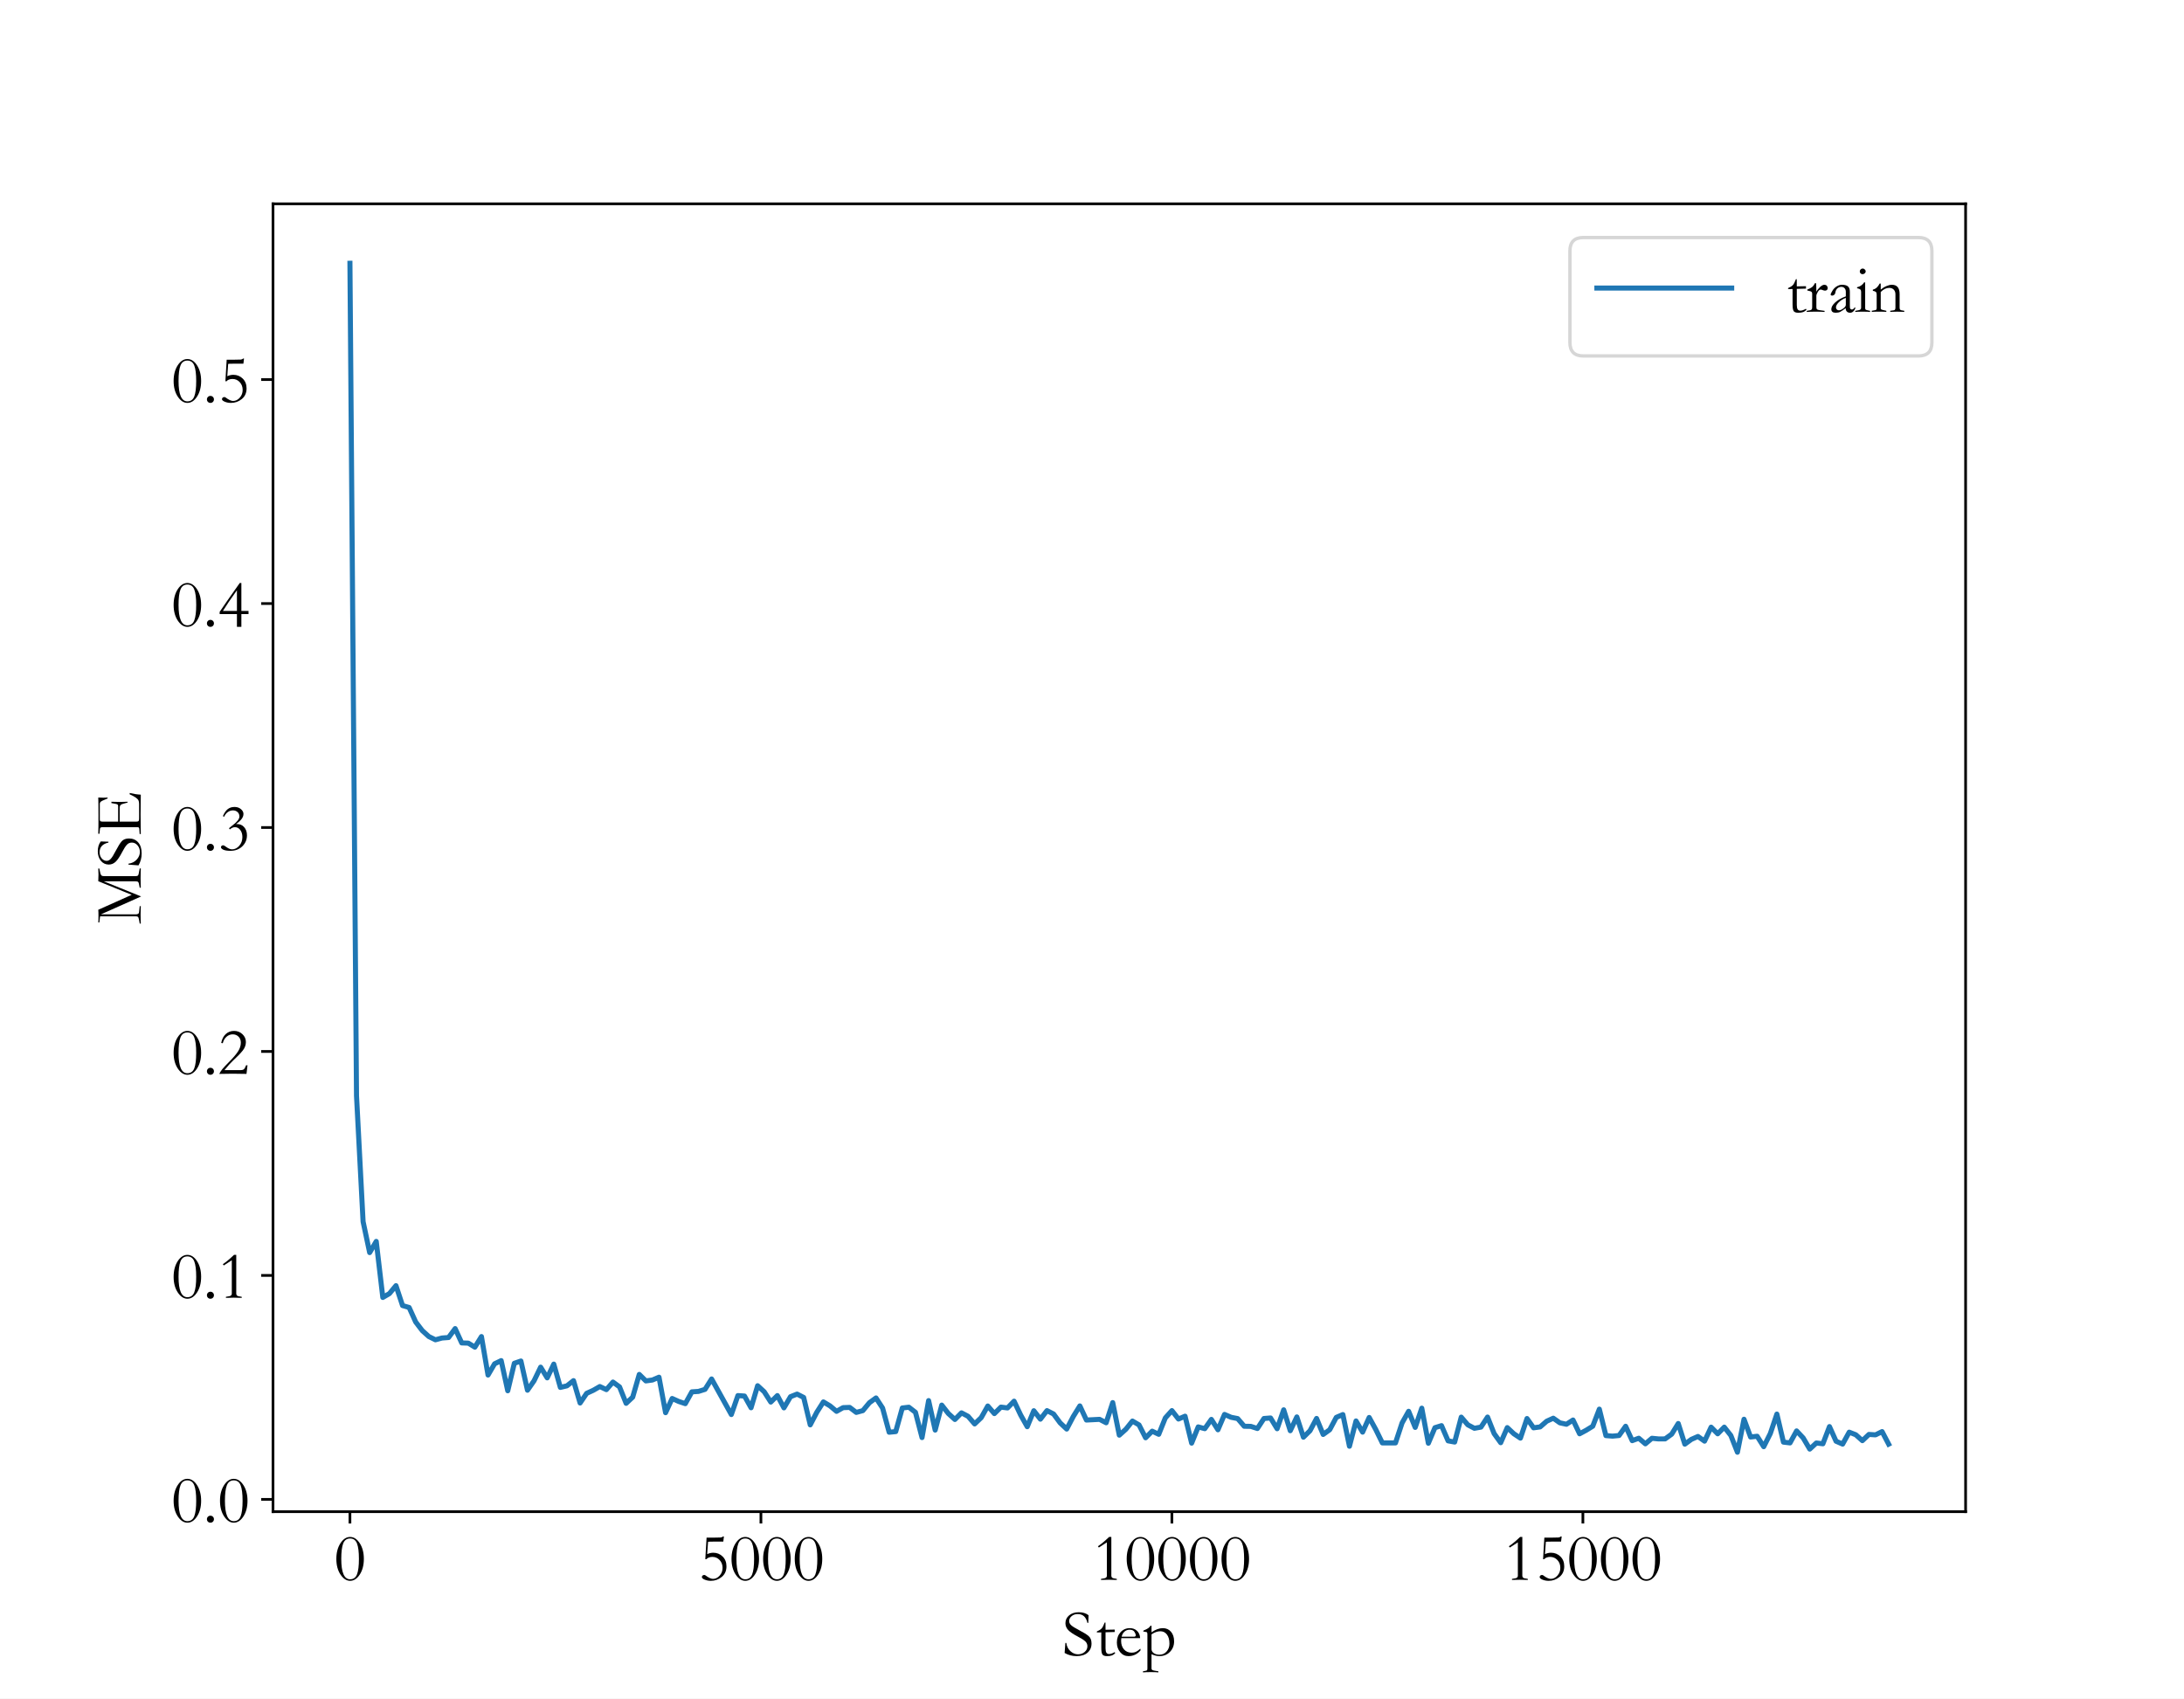
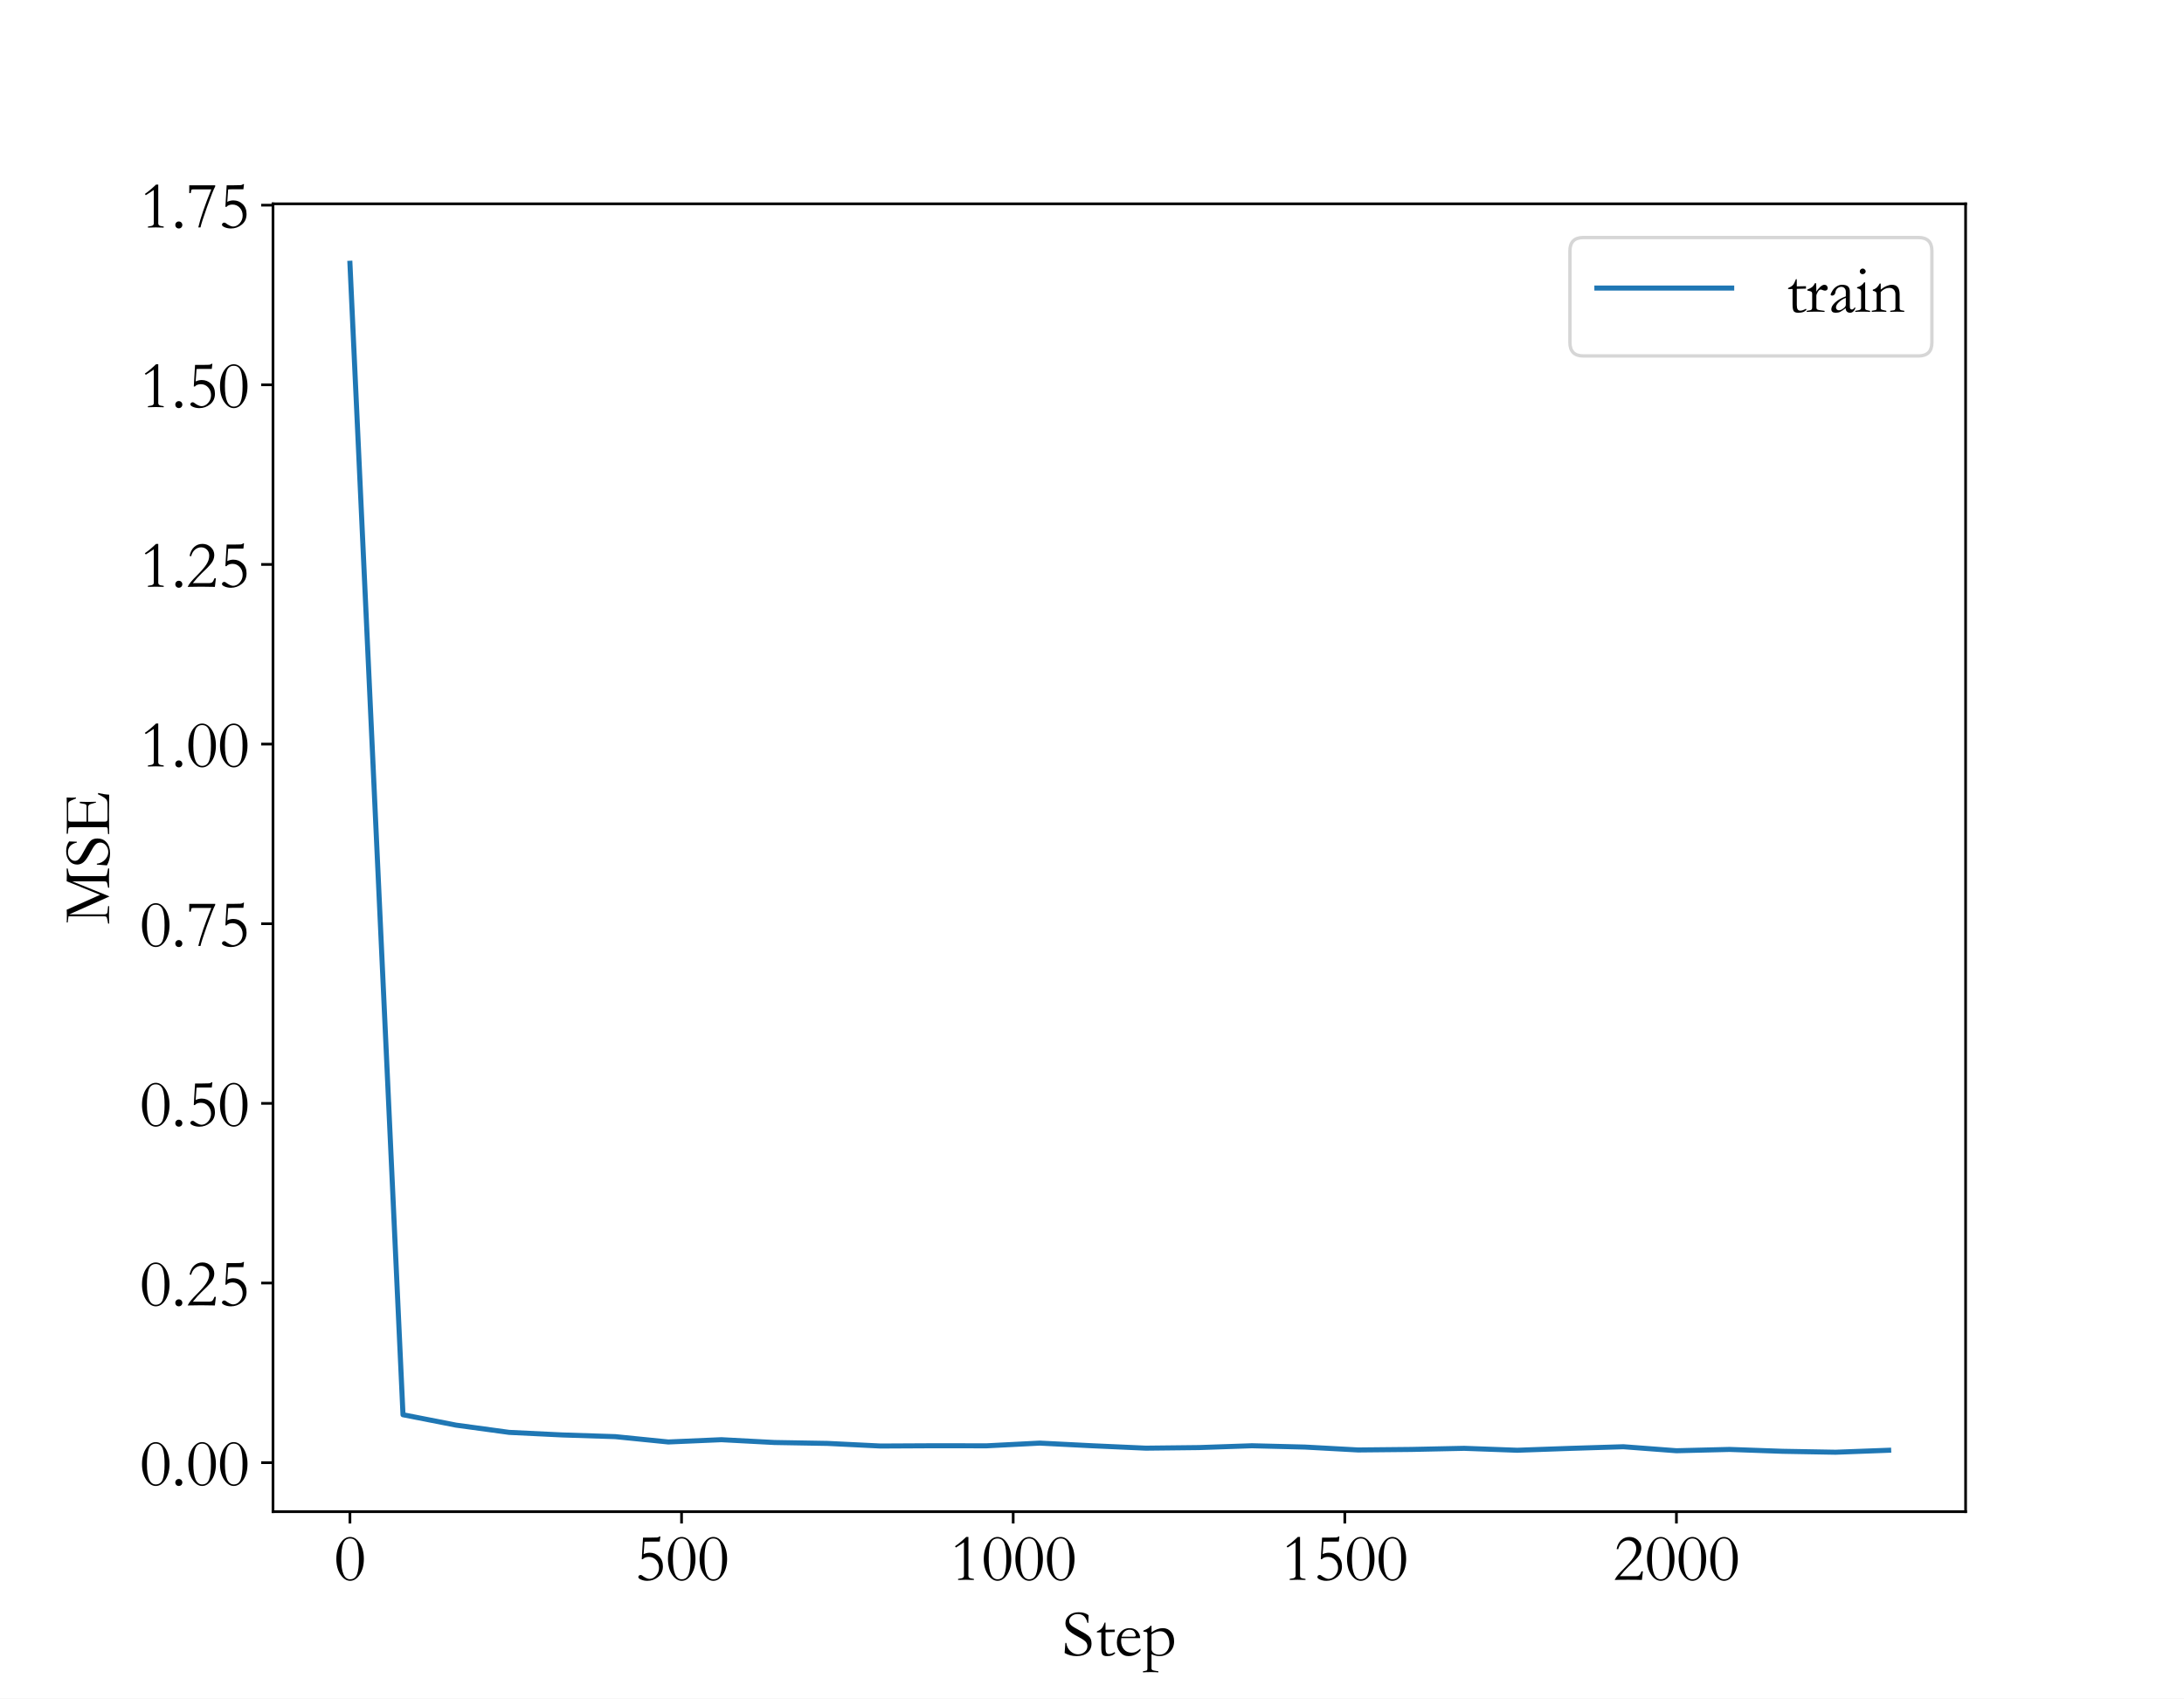
<svg xmlns="http://www.w3.org/2000/svg" xmlns:xlink="http://www.w3.org/1999/xlink" height="504pt" version="1.1" viewBox="0 0 648 504" width="648pt">
  <defs>
    <style type="text/css">
*{stroke-linecap:butt;stroke-linejoin:round;}
  </style>
  </defs>
  <g id="figure_1">
    <g id="patch_1">
      <path d="M 0 504  L 648 504  L 648 0  L 0 0  z " style="fill:#ffffff;" />
    </g>
    <g id="axes_1">
      <g id="patch_2">
        <path d="M 81 448.56  L 583.2 448.56  L 583.2 60.48  L 81 60.48  z " style="fill:#ffffff;" />
      </g>
      <g id="matplotlib.axis_1">
        <g id="xtick_1">
          <g id="line2d_1">
            <defs>
-               <path d="M 0 0  L 0 3.5  " id="m3e76ffdfaf" style="stroke:#000000;stroke-width:0.8;" />
-             </defs>
-             <g>
-               <use style="stroke:#000000;stroke-width:0.8;" x="103.827" xlink:href="#m3e76ffdfaf" y="448.56" />
+               <path d="M 0 0  L 0 3.5  " id="m5407a47c69" style="stroke:#000000;stroke-width:0.8;" />
+             </defs>
+             <g>
+               <use style="stroke:#000000;stroke-width:0.8;" x="103.827" xlink:href="#m5407a47c69" y="448.56" />
            </g>
          </g>
          <g id="text_1">
            <defs>
              <path d="M 23.703 63.5  Q 32 63.5 38.047 54.141  Q 44.094 44.797 44.094 30.906  Q 44.094 17.094 38.047 7.75  Q 32 -1.594 23.703 -1.594  Q 15.703 -1.594 9.5 7.656  Q 3.297 16.906 3.297 30.906  Q 3.297 44.797 9.344 54.141  Q 15.406 63.5 23.703 63.5  z M 23.703 0.703  Q 31.094 0.703 33.938 8.047  Q 36.797 15.406 36.797 30.906  Q 36.797 46.406 33.938 53.797  Q 31.094 61.203 23.703 61.203  Q 16.297 61.203 13.438 53.797  Q 10.594 46.406 10.594 30.906  Q 10.594 0.703 23.703 0.703  z " id="STKaiti-48" />
            </defs>
            <g transform="translate(99.13665 468.76)scale(0.2 -0.2)">
              <use xlink:href="#STKaiti-48" />
            </g>
          </g>
        </g>
        <g id="xtick_2">
          <g id="line2d_2">
            <g>
-               <use style="stroke:#000000;stroke-width:0.8;" x="225.768" xlink:href="#m3e76ffdfaf" y="448.56" />
+               <use style="stroke:#000000;stroke-width:0.8;" x="202.221" xlink:href="#m5407a47c69" y="448.56" />
            </g>
          </g>
          <g id="text_2">
            <defs>
              <path d="M 38 56.594  L 24 56.594  Q 16.203 56.594 15.406 56.297  L 14.094 38  Q 18.5 40.094 23.094 40.094  Q 31.297 40.094 37 34.5  Q 42.703 28.906 42.703 19.906  Q 42.703 9.906 35.641 4.156  Q 28.594 -1.594 19.594 -1.594  Q 14.594 -1.594 10.391 0.156  Q 6.203 1.906 6.203 4  Q 6.203 5 7.094 6.047  Q 8 7.094 9.594 7.094  Q 10.703 7.094 11.406 6.594  Q 18.406 1.297 22.703 1.297  Q 28.297 1.297 32.594 6.141  Q 36.906 11 36.906 17.594  Q 36.906 24.594 32.547 29.25  Q 28.203 33.906 21.797 33.906  Q 19 33.906 16.547 33  Q 14.094 32.094 13 30.5  L 11.297 30.5  L 13.203 62.5  L 24.094 62.5  Q 31.594 62.5 34 62.703  Q 36.406 62.906 37.406 64.203  L 38.906 64.203  z " id="STKaiti-53" />
            </defs>
-             <g transform="translate(207.0053 468.76)scale(0.2 -0.2)">
+             <g transform="translate(188.1488 468.76)scale(0.2 -0.2)">
              <use xlink:href="#STKaiti-53" />
              <use x="46.9" xlink:href="#STKaiti-48" />
              <use x="93.8" xlink:href="#STKaiti-48" />
-               <use x="140.7" xlink:href="#STKaiti-48" />
            </g>
          </g>
        </g>
        <g id="xtick_3">
          <g id="line2d_3">
            <g>
-               <use style="stroke:#000000;stroke-width:0.8;" x="347.708" xlink:href="#m3e76ffdfaf" y="448.56" />
+               <use style="stroke:#000000;stroke-width:0.8;" x="300.614" xlink:href="#m5407a47c69" y="448.56" />
            </g>
          </g>
          <g id="text_3">
            <defs>
              <path d="M 35.5 -0.297  Q 30.297 0 23.797 0  Q 17.297 0 12.094 -0.297  L 12.094 1.297  L 17.297 2.203  Q 20.797 2.906 20.797 6.094  L 20.797 55.5  L 8.906 47.797  L 7.5 49.703  Q 14.406 54.203 24.094 63.5  L 27.406 63.5  L 27.406 6.094  Q 27.406 2.703 30.906 2.094  L 35.5 1.297  z " id="STKaiti-49" />
            </defs>
-             <g transform="translate(324.2553 468.76)scale(0.2 -0.2)">
+             <g transform="translate(281.8516 468.76)scale(0.2 -0.2)">
              <use xlink:href="#STKaiti-49" />
              <use x="46.9" xlink:href="#STKaiti-48" />
              <use x="93.8" xlink:href="#STKaiti-48" />
              <use x="140.7" xlink:href="#STKaiti-48" />
-               <use x="187.6" xlink:href="#STKaiti-48" />
            </g>
          </g>
        </g>
        <g id="xtick_4">
          <g id="line2d_4">
            <g>
-               <use style="stroke:#000000;stroke-width:0.8;" x="469.649" xlink:href="#m3e76ffdfaf" y="448.56" />
+               <use style="stroke:#000000;stroke-width:0.8;" x="399.008" xlink:href="#m5407a47c69" y="448.56" />
            </g>
          </g>
          <g id="text_4">
-             <g transform="translate(446.1958 468.76)scale(0.2 -0.2)">
+             <g transform="translate(380.245 468.76)scale(0.2 -0.2)">
              <use xlink:href="#STKaiti-49" />
              <use x="46.9" xlink:href="#STKaiti-53" />
              <use x="93.8" xlink:href="#STKaiti-48" />
              <use x="140.7" xlink:href="#STKaiti-48" />
-               <use x="187.6" xlink:href="#STKaiti-48" />
-             </g>
-           </g>
-         </g>
-         <g id="text_5">
+             </g>
+           </g>
+         </g>
+         <g id="xtick_5">
+           <g id="line2d_5">
+             <g>
+               <use style="stroke:#000000;stroke-width:0.8;" x="497.401" xlink:href="#m5407a47c69" y="448.56" />
+             </g>
+           </g>
+           <g id="text_5">
+             <defs>
+               <path d="M 42.594 -0.297  Q 35.406 0 22.203 0  Q 9.297 0 2.203 -0.297  Q 4.094 3.594 7 7.094  Q 9.906 10.594 16.297 17  Q 25.594 26.297 29.891 32.844  Q 34.203 39.406 34.203 46.094  Q 34.203 51.594 30.75 55  Q 27.297 58.406 22.203 58.406  Q 17.203 58.406 13.094 54.953  Q 9 51.5 7.406 45.203  L 5.094 45.594  Q 6.703 54.094 11.797 58.797  Q 16.906 63.5 24.203 63.5  Q 31.5 63.5 36.594 58.641  Q 41.703 53.797 41.703 47  Q 41.703 40.203 36.953 34.25  Q 32.203 28.297 22.594 19.406  Q 17.5 14.703 9.906 5.297  L 33.406 5.297  Q 37.203 5.297 38.75 6.641  Q 40.297 8 42 12.5  L 44.094 12.5  z " id="STKaiti-50" />
+             </defs>
+             <g transform="translate(478.6384 468.76)scale(0.2 -0.2)">
+               <use xlink:href="#STKaiti-50" />
+               <use x="46.9" xlink:href="#STKaiti-48" />
+               <use x="93.8" xlink:href="#STKaiti-48" />
+               <use x="140.7" xlink:href="#STKaiti-48" />
+             </g>
+           </g>
+         </g>
+         <g id="text_6">
          <defs>
            <path d="M 37.594 47.703  Q 34.703 60.797 23.203 60.797  Q 17.797 60.797 14.141 57.688  Q 10.5 54.594 10.5 50.406  Q 10.5 47.094 13.453 44.297  Q 16.406 41.5 25.703 36.703  Q 35.203 31.797 39.453 28.094  Q 43.703 24.406 43.703 17.094  Q 43.703 8.703 37.844 3.547  Q 32 -1.594 21.5 -1.594  Q 11.797 -1.594 3.797 3.094  L 4.906 18  L 6.297 18  Q 7.203 10.594 12.297 5.844  Q 17.406 1.094 23.594 1.094  Q 29.5 1.094 33.547 4.594  Q 37.594 8.094 37.594 13  Q 37.594 17.406 34.344 20.406  Q 31.094 23.406 23.594 27.297  Q 13.203 32.703 9.094 37.094  Q 5 41.5 5 47.203  Q 5 54.297 10.5 58.891  Q 16 63.5 24.797 63.5  Q 33.594 63.5 39.297 59.094  L 38.906 47.703  z " id="STKaiti-83" />
            <path d="M 15.297 48.203  L 16.5 48.203  L 16.594 37.5  L 30.203 37.797  L 30.203 34.203  L 16.594 33.797  L 16.594 10  Q 16.594 5.5 17.844 3.5  Q 19.094 1.5 21.906 1.5  Q 25.297 1.5 30.094 4.297  L 31 2.906  Q 28.906 0.5 26.156 -0.547  Q 23.406 -1.594 18.703 -1.594  Q 13.5 -1.594 11.891 0.953  Q 10.297 3.5 10.297 11  L 10.297 33.594  L 4.906 33.5  Q 3.5 33.5 3.5 34.297  Q 3.5 35 4.797 35.594  Q 9.094 37.406 11.047 39.75  Q 13 42.094 15.297 48.203  z " id="STKaiti-116" />
            <path d="M 38.703 25.094  L 10.797 25.094  Q 10.5 23.094 10.5 21.094  Q 10.5 13.297 14.75 8.391  Q 19 3.5 26.297 3.5  Q 29.797 3.5 32.688 4.891  Q 35.594 6.297 39 9.5  L 39.406 7.094  Q 32.406 -1.594 21.297 -1.594  Q 14 -1.594 9.094 4.297  Q 4.203 10.203 4.203 18.594  Q 4.203 27.797 9.641 33.844  Q 15.094 39.906 23.5 39.906  Q 29.906 39.906 34.156 35.844  Q 38.406 31.797 38.703 25.094  z M 11.297 27.203  L 29.5 27.203  Q 32.203 27.203 32.203 29.297  Q 32.203 31.406 30.203 34.5  Q 28.203 37.594 23.094 37.594  Q 18.703 37.594 15.5 34.75  Q 12.297 31.906 11.297 27.203  z " id="STKaiti-101" />
            <path d="M 13.906 33.703  Q 22.594 39.906 30.703 39.906  Q 38.203 39.906 42.797 34.547  Q 47.406 29.203 47.406 20.203  Q 47.406 11.094 41.297 4.75  Q 35.203 -1.594 25.703 -1.594  Q 20 -1.594 13.906 1.297  L 13.906 -19.906  Q 13.906 -21.203 14.75 -21.953  Q 15.594 -22.703 18.094 -23.094  L 24.094 -24.094  L 24.094 -25.703  Q 20.203 -25.297 12.594 -25.297  Q 6.297 -25.297 1.203 -25.703  L 1.203 -24.094  L 5.406 -23.297  Q 6.906 -23 7.344 -22.344  Q 7.797 -21.703 7.797 -19.797  L 7.797 30.297  Q 7.797 33.906 6.5 34.094  L 1.594 34.906  L 1.906 36.297  Q 6.906 38.406 8.953 39.797  Q 11 41.203 12.406 43.5  L 13.906 43.5  z M 13.906 30.703  L 13.906 8.797  Q 13.906 5.203 17.203 2.844  Q 20.5 0.5 25.703 0.5  Q 32.094 0.5 36.297 5.25  Q 40.5 10 40.5 16.797  Q 40.5 25.5 36.797 30.391  Q 33.094 35.297 26.906 35.297  Q 20.797 35.297 13.906 30.703  z " id="STKaiti-112" />
          </defs>
          <g transform="translate(315.1187 491.1006)scale(0.2 -0.2)">
            <use xlink:href="#STKaiti-83" />
            <use x="47.9" xlink:href="#STKaiti-116" />
            <use x="77.1" xlink:href="#STKaiti-101" />
            <use x="118.8" xlink:href="#STKaiti-112" />
          </g>
        </g>
      </g>
      <g id="matplotlib.axis_2">
        <g id="ytick_1">
-           <g id="line2d_5">
-             <defs>
-               <path d="M 0 0  L -3.5 0  " id="m6878c1df57" style="stroke:#000000;stroke-width:0.8;" />
-             </defs>
-             <g>
-               <use style="stroke:#000000;stroke-width:0.8;" x="81" xlink:href="#m6878c1df57" y="444.911" />
-             </g>
-           </g>
-           <g id="text_6">
+           <g id="line2d_6">
+             <defs>
+               <path d="M 0 0  L -3.5 0  " id="m9a8d788698" style="stroke:#000000;stroke-width:0.8;" />
+             </defs>
+             <g>
+               <use style="stroke:#000000;stroke-width:0.8;" x="81" xlink:href="#m9a8d788698" y="434.013" />
+             </g>
+           </g>
+           <g id="text_7">
            <defs>
              <path d="M 11 -1.594  Q 8.797 -1.594 7.297 -0.094  Q 5.797 1.406 5.797 3.594  Q 5.797 5.797 7.297 7.297  Q 8.797 8.797 11 8.797  Q 13.203 8.797 14.703 7.297  Q 16.203 5.797 16.203 3.594  Q 16.203 1.406 14.703 -0.094  Q 13.203 -1.594 11 -1.594  z " id="STKaiti-46" />
            </defs>
-             <g transform="translate(50.85625 451.5107)scale(0.2 -0.2)">
+             <g transform="translate(41.475 440.6126)scale(0.2 -0.2)">
              <use xlink:href="#STKaiti-48" />
              <use x="46.9" xlink:href="#STKaiti-46" />
              <use x="68.8" xlink:href="#STKaiti-48" />
+               <use x="115.7" xlink:href="#STKaiti-48" />
            </g>
          </g>
        </g>
        <g id="ytick_2">
-           <g id="line2d_6">
-             <g>
-               <use style="stroke:#000000;stroke-width:0.8;" x="81" xlink:href="#m6878c1df57" y="378.456" />
-             </g>
-           </g>
-           <g id="text_7">
-             <g transform="translate(50.85625 385.0557)scale(0.2 -0.2)">
-               <use xlink:href="#STKaiti-48" />
-               <use x="46.9" xlink:href="#STKaiti-46" />
-               <use x="68.8" xlink:href="#STKaiti-49" />
+           <g id="line2d_7">
+             <g>
+               <use style="stroke:#000000;stroke-width:0.8;" x="81" xlink:href="#m9a8d788698" y="380.708" />
+             </g>
+           </g>
+           <g id="text_8">
+             <g transform="translate(41.475 387.3077)scale(0.2 -0.2)">
+               <use xlink:href="#STKaiti-48" />
+               <use x="46.9" xlink:href="#STKaiti-46" />
+               <use x="68.8" xlink:href="#STKaiti-50" />
+               <use x="115.7" xlink:href="#STKaiti-53" />
            </g>
          </g>
        </g>
        <g id="ytick_3">
-           <g id="line2d_7">
-             <g>
-               <use style="stroke:#000000;stroke-width:0.8;" x="81" xlink:href="#m6878c1df57" y="312.001" />
-             </g>
-           </g>
-           <g id="text_8">
-             <defs>
-               <path d="M 42.594 -0.297  Q 35.406 0 22.203 0  Q 9.297 0 2.203 -0.297  Q 4.094 3.594 7 7.094  Q 9.906 10.594 16.297 17  Q 25.594 26.297 29.891 32.844  Q 34.203 39.406 34.203 46.094  Q 34.203 51.594 30.75 55  Q 27.297 58.406 22.203 58.406  Q 17.203 58.406 13.094 54.953  Q 9 51.5 7.406 45.203  L 5.094 45.594  Q 6.703 54.094 11.797 58.797  Q 16.906 63.5 24.203 63.5  Q 31.5 63.5 36.594 58.641  Q 41.703 53.797 41.703 47  Q 41.703 40.203 36.953 34.25  Q 32.203 28.297 22.594 19.406  Q 17.5 14.703 9.906 5.297  L 33.406 5.297  Q 37.203 5.297 38.75 6.641  Q 40.297 8 42 12.5  L 44.094 12.5  z " id="STKaiti-50" />
-             </defs>
-             <g transform="translate(50.85625 318.6008)scale(0.2 -0.2)">
-               <use xlink:href="#STKaiti-48" />
+           <g id="line2d_8">
+             <g>
+               <use style="stroke:#000000;stroke-width:0.8;" x="81" xlink:href="#m9a8d788698" y="327.403" />
+             </g>
+           </g>
+           <g id="text_9">
+             <g transform="translate(41.475 334.0028)scale(0.2 -0.2)">
+               <use xlink:href="#STKaiti-48" />
+               <use x="46.9" xlink:href="#STKaiti-46" />
+               <use x="68.8" xlink:href="#STKaiti-53" />
+               <use x="115.7" xlink:href="#STKaiti-48" />
+             </g>
+           </g>
+         </g>
+         <g id="ytick_4">
+           <g id="line2d_9">
+             <g>
+               <use style="stroke:#000000;stroke-width:0.8;" x="81" xlink:href="#m9a8d788698" y="274.098" />
+             </g>
+           </g>
+           <g id="text_10">
+             <defs>
+               <path d="M 4.594 62.5  L 43.094 62.5  L 43.094 60.797  Q 39.703 54.797 30.953 30.141  Q 22.203 5.5 21.297 0  L 18 0  Q 22.797 20.703 37.297 56.406  L 10.297 56.406  Q 7.797 56.406 7.594 55.094  L 6.797 50.906  L 4.594 50.906  z " id="STKaiti-55" />
+             </defs>
+             <g transform="translate(41.475 280.6979)scale(0.2 -0.2)">
+               <use xlink:href="#STKaiti-48" />
+               <use x="46.9" xlink:href="#STKaiti-46" />
+               <use x="68.8" xlink:href="#STKaiti-55" />
+               <use x="115.7" xlink:href="#STKaiti-53" />
+             </g>
+           </g>
+         </g>
+         <g id="ytick_5">
+           <g id="line2d_10">
+             <g>
+               <use style="stroke:#000000;stroke-width:0.8;" x="81" xlink:href="#m9a8d788698" y="220.793" />
+             </g>
+           </g>
+           <g id="text_11">
+             <g transform="translate(41.475 227.393)scale(0.2 -0.2)">
+               <use xlink:href="#STKaiti-49" />
+               <use x="46.9" xlink:href="#STKaiti-46" />
+               <use x="68.8" xlink:href="#STKaiti-48" />
+               <use x="115.7" xlink:href="#STKaiti-48" />
+             </g>
+           </g>
+         </g>
+         <g id="ytick_6">
+           <g id="line2d_11">
+             <g>
+               <use style="stroke:#000000;stroke-width:0.8;" x="81" xlink:href="#m9a8d788698" y="167.488" />
+             </g>
+           </g>
+           <g id="text_12">
+             <g transform="translate(41.475 174.088)scale(0.2 -0.2)">
+               <use xlink:href="#STKaiti-49" />
              <use x="46.9" xlink:href="#STKaiti-46" />
              <use x="68.8" xlink:href="#STKaiti-50" />
-             </g>
-           </g>
-         </g>
-         <g id="ytick_4">
-           <g id="line2d_8">
-             <g>
-               <use style="stroke:#000000;stroke-width:0.8;" x="81" xlink:href="#m6878c1df57" y="245.546" />
-             </g>
-           </g>
-           <g id="text_9">
-             <defs>
-               <path d="M 9.406 48.906  L 7.594 49.906  Q 10.5 56.797 14.594 60.141  Q 18.703 63.5 24.906 63.5  Q 30.5 63.5 34.297 60.297  Q 38.094 57.094 38.094 53.203  Q 38.094 49.297 35.438 45.797  Q 32.797 42.297 27.203 38.094  Q 34.5 38.594 38.891 33.797  Q 43.297 29 43.297 21.5  Q 43.297 11.797 36.391 5.094  Q 29.5 -1.594 18.797 -1.594  Q 11.906 -1.594 8.297 0.047  Q 4.703 1.703 4.703 3.906  Q 4.703 4.906 5.641 5.75  Q 6.594 6.594 7.703 6.594  Q 9.406 6.594 11.594 4.797  Q 17.203 0.594 21.094 0.594  Q 27.203 0.594 31.844 5.891  Q 36.5 11.203 36.5 18.797  Q 36.5 25.203 33.344 29.344  Q 30.203 33.5 25.406 33.5  Q 21.703 33.5 17.797 30.094  L 16.703 32  Q 18.703 33.797 21.094 35.594  Q 32.094 43.703 32.094 49.297  Q 32.094 53.406 29.344 55.906  Q 26.594 58.406 22.5 58.406  Q 18.5 58.406 14.953 55.953  Q 11.406 53.5 9.406 48.906  z " id="STKaiti-51" />
-             </defs>
-             <g transform="translate(50.85625 252.1458)scale(0.2 -0.2)">
-               <use xlink:href="#STKaiti-48" />
-               <use x="46.9" xlink:href="#STKaiti-46" />
-               <use x="68.8" xlink:href="#STKaiti-51" />
-             </g>
-           </g>
-         </g>
-         <g id="ytick_5">
-           <g id="line2d_9">
-             <g>
-               <use style="stroke:#000000;stroke-width:0.8;" x="81" xlink:href="#m6878c1df57" y="179.091" />
-             </g>
-           </g>
-           <g id="text_10">
-             <defs>
-               <path d="M 32.594 63.5  L 35 63.5  L 35 22  L 45.594 22  L 45.594 17.406  L 35 17.406  L 35 -1.594  L 28.406 -1.594  L 28.406 17.406  L 2.797 17.406  L 2.797 20.703  L 14.703 38.094  z M 28.406 22  L 28.406 52.703  Q 14.797 33.797 7.594 22  z " id="STKaiti-52" />
-             </defs>
-             <g transform="translate(50.85625 185.6909)scale(0.2 -0.2)">
-               <use xlink:href="#STKaiti-48" />
-               <use x="46.9" xlink:href="#STKaiti-46" />
-               <use x="68.8" xlink:href="#STKaiti-52" />
-             </g>
-           </g>
-         </g>
-         <g id="ytick_6">
-           <g id="line2d_10">
-             <g>
-               <use style="stroke:#000000;stroke-width:0.8;" x="81" xlink:href="#m6878c1df57" y="112.636" />
-             </g>
-           </g>
-           <g id="text_11">
-             <g transform="translate(50.85625 119.236)scale(0.2 -0.2)">
-               <use xlink:href="#STKaiti-48" />
+               <use x="115.7" xlink:href="#STKaiti-53" />
+             </g>
+           </g>
+         </g>
+         <g id="ytick_7">
+           <g id="line2d_12">
+             <g>
+               <use style="stroke:#000000;stroke-width:0.8;" x="81" xlink:href="#m9a8d788698" y="114.183" />
+             </g>
+           </g>
+           <g id="text_13">
+             <g transform="translate(41.475 120.7831)scale(0.2 -0.2)">
+               <use xlink:href="#STKaiti-49" />
              <use x="46.9" xlink:href="#STKaiti-46" />
              <use x="68.8" xlink:href="#STKaiti-53" />
-             </g>
-           </g>
-         </g>
-         <g id="text_12">
+               <use x="115.7" xlink:href="#STKaiti-48" />
+             </g>
+           </g>
+         </g>
+         <g id="ytick_8">
+           <g id="line2d_13">
+             <g>
+               <use style="stroke:#000000;stroke-width:0.8;" x="81" xlink:href="#m9a8d788698" y="60.878" />
+             </g>
+           </g>
+           <g id="text_14">
+             <g transform="translate(41.475 67.47822)scale(0.2 -0.2)">
+               <use xlink:href="#STKaiti-49" />
+               <use x="46.9" xlink:href="#STKaiti-46" />
+               <use x="68.8" xlink:href="#STKaiti-55" />
+               <use x="115.7" xlink:href="#STKaiti-53" />
+             </g>
+           </g>
+         </g>
+         <g id="text_15">
          <defs>
            <path d="M 82.5 -0.297  Q 72.906 0 68.203 0  Q 62 0 53.906 -0.297  L 53.906 1.297  L 59.906 2.5  Q 62.203 3 62.797 4  Q 63.406 5 63.406 7.906  L 63.406 54.594  L 41 -0.797  L 14.406 58.906  L 14.406 7.297  Q 14.406 2.594 17.406 2.297  L 26.594 1.297  L 26.594 -0.297  Q 20.594 0 13.703 0  Q 8.594 0 0.703 -0.297  L 0.703 1.297  L 6.203 2.297  Q 10 3 10.75 3.953  Q 11.5 4.906 11.5 7.297  L 11.5 60.094  L 2.406 61.203  L 2.406 62.797  Q 4.094 62.5 12 62.5  Q 18.703 62.5 21.203 62.797  L 43.406 13.203  L 63.594 62.797  Q 68.5 62.5 73.406 62.5  Q 78.203 62.5 82.406 62.797  L 82.406 61.203  L 76.203 59.906  Q 73.297 59.297 72.188 58.094  Q 71.094 56.906 71.094 54  L 71.094 8.594  Q 71.094 5.5 71.641 4.453  Q 72.203 3.406 74 3  L 82.5 1.297  z " id="STKaiti-77" />
            <path d="M 63.297 16.203  Q 61.094 7 60.797 -0.297  Q 48.406 0 31.594 0  Q 14.797 0 2.406 -0.297  L 2.406 1.406  L 9.594 1.906  Q 11.297 2 11.938 2.594  Q 12.594 3.203 12.594 5.406  L 12.594 55.703  Q 12.594 58.094 12.047 59.141  Q 11.5 60.203 10.094 60.297  L 2.797 61  L 2.797 62.797  Q 10.906 62.5 29.703 62.5  Q 48.703 62.5 56.594 62.797  Q 56.297 59.703 56.297 55.406  Q 56.297 52.094 56.5 48.906  L 55.203 48.906  Q 53 54.406 51.797 56.75  Q 50.594 59.094 49.594 59.797  Q 48.594 60.5 46.906 60.5  L 23.703 60.5  Q 22 60.5 21.391 59.547  Q 20.797 58.594 20.797 56.297  L 20.797 33.297  L 43.297 33.297  Q 45 33.297 45.797 33.844  Q 46.594 34.406 47 36.297  L 48.297 43.297  L 50.297 43.297  Q 50 37.406 50 31.297  Q 50 25.297 50.297 19.297  L 49.094 19.297  L 46.906 27.094  Q 46.203 29.297 44.891 30.141  Q 43.594 31 41 31  L 20.797 31  L 20.797 6.094  Q 20.797 3.906 21.594 3.047  Q 22.406 2.203 25 2.203  L 47.203 2.203  Q 50.203 2.203 52.25 3.141  Q 54.297 4.094 56.438 7.094  Q 58.594 10.094 61.297 16.203  z " id="STKaiti-69" />
          </defs>
-           <g transform="translate(41.71563 274.1997)rotate(-90)scale(0.2 -0.2)">
+           <g transform="translate(32.33438 274.1997)rotate(-90)scale(0.2 -0.2)">
            <use xlink:href="#STKaiti-77" />
            <use x="83.3" xlink:href="#STKaiti-83" />
            <use x="131.2" xlink:href="#STKaiti-69" />
          </g>
        </g>
      </g>
-       <g id="line2d_11">
-         <path clip-path="url(#p9c919227e3)" d="M 103.827 78.12  L 105.778 325.143  L 107.729 362.487  L 109.68 371.681  L 111.631 368.361  L 113.583 384.991  L 115.534 383.851  L 117.485 381.495  L 119.436 387.397  L 121.387 387.97  L 123.338 392.273  L 125.289 394.83  L 127.24 396.593  L 129.191 397.555  L 131.142 397.029  L 133.093 396.879  L 135.044 394.231  L 136.995 398.49  L 138.946 398.546  L 140.897 399.744  L 142.848 396.598  L 144.799 408.016  L 146.75 404.681  L 148.701 403.734  L 150.652 412.685  L 152.603 404.528  L 154.555 403.852  L 156.506 412.518  L 158.457 409.716  L 160.408 405.674  L 162.359 408.853  L 164.31 404.773  L 166.261 411.682  L 168.212 411.221  L 170.163 409.677  L 172.114 416.313  L 174.065 413.441  L 176.016 412.549  L 177.967 411.428  L 179.918 412.342  L 181.869 410.097  L 183.82 411.532  L 185.771 416.409  L 187.722 414.574  L 189.673 407.833  L 191.624 409.758  L 193.576 409.489  L 195.527 408.656  L 197.478 419.186  L 199.429 414.974  L 201.38 415.853  L 203.331 416.506  L 205.282 413.002  L 207.233 412.874  L 209.184 412.265  L 211.135 409.18  L 216.988 419.736  L 218.939 414.113  L 220.89 414.247  L 222.841 417.726  L 224.792 411.183  L 226.743 412.978  L 228.694 416.036  L 230.645 414.111  L 232.597 417.752  L 234.548 414.439  L 236.499 413.667  L 238.45 414.66  L 240.401 422.799  L 242.352 419.059  L 244.303 415.988  L 246.254 417.157  L 248.205 418.786  L 250.156 417.689  L 252.107 417.621  L 254.058 419.102  L 256.009 418.575  L 257.96 416.225  L 259.911 414.813  L 261.862 417.804  L 263.813 424.987  L 265.764 424.796  L 267.715 417.791  L 269.666 417.561  L 271.617 419.072  L 273.569 426.569  L 275.52 415.598  L 277.471 424.347  L 279.422 416.934  L 281.373 419.427  L 283.324 421.203  L 285.275 419.236  L 287.226 420.261  L 289.177 422.521  L 291.128 420.657  L 293.079 417.204  L 295.03 419.455  L 296.981 417.533  L 298.932 417.776  L 300.883 415.772  L 302.834 419.881  L 304.785 423.346  L 306.736 418.604  L 308.687 421.113  L 310.638 418.574  L 312.59 419.567  L 314.541 422.206  L 316.492 424.041  L 318.443 420.322  L 320.394 417.177  L 322.345 421.366  L 326.247 421.162  L 328.198 422.177  L 330.149 416.191  L 332.1 425.853  L 334.051 424.098  L 336.002 421.667  L 337.953 422.811  L 339.904 426.63  L 341.855 424.671  L 343.806 425.599  L 345.757 420.737  L 347.708 418.57  L 349.659 421.066  L 351.61 420.229  L 353.562 428.22  L 355.513 423.404  L 357.464 423.931  L 359.415 421.175  L 361.366 424.258  L 363.317 419.703  L 365.268 420.552  L 367.219 420.936  L 369.17 423.214  L 371.121 423.246  L 373.072 423.882  L 375.023 420.908  L 376.974 420.754  L 378.925 423.949  L 380.876 418.337  L 382.827 424.538  L 384.778 420.445  L 386.729 426.461  L 388.68 424.541  L 390.631 420.894  L 392.583 425.643  L 394.534 424.243  L 396.485 420.576  L 398.436 419.748  L 400.387 429.143  L 402.338 421.637  L 404.289 424.956  L 406.24 420.605  L 408.191 424.166  L 410.142 428.152  L 414.044 428.156  L 415.995 422.237  L 417.946 418.774  L 419.897 423.555  L 421.848 417.848  L 423.799 428.251  L 425.75 423.635  L 427.701 423.029  L 429.652 427.541  L 431.603 427.903  L 433.555 420.505  L 435.506 422.792  L 437.457 423.816  L 439.408 423.464  L 441.359 420.484  L 443.31 425.383  L 445.261 428.091  L 447.212 423.615  L 449.163 425.438  L 451.114 426.735  L 453.065 420.921  L 455.016 423.677  L 456.967 423.405  L 458.918 421.71  L 460.869 420.824  L 462.82 422.197  L 464.771 422.62  L 466.722 421.362  L 468.673 425.445  L 470.624 424.401  L 472.576 423.197  L 474.527 418.134  L 476.478 425.985  L 478.429 426.141  L 480.38 425.96  L 482.331 423.216  L 484.282 427.483  L 486.233 426.765  L 488.184 428.424  L 490.135 426.779  L 492.086 426.972  L 494.037 426.969  L 495.988 425.559  L 497.939 422.398  L 499.89 428.522  L 501.841 427.101  L 503.792 426.241  L 505.743 427.631  L 507.694 423.482  L 509.645 425.45  L 511.597 423.474  L 513.548 425.954  L 515.499 430.92  L 517.45 421.13  L 519.401 426.403  L 521.352 426.178  L 523.303 429.275  L 525.254 425.385  L 527.205 419.599  L 529.156 427.923  L 531.107 428.153  L 533.058 424.593  L 535.009 426.679  L 536.96 429.991  L 538.911 428.179  L 540.862 428.41  L 542.813 423.312  L 544.764 427.654  L 546.715 428.507  L 548.666 424.968  L 550.617 425.734  L 552.569 427.485  L 554.52 425.636  L 556.471 425.764  L 558.422 424.796  L 560.373 428.523  L 560.373 428.523  " style="fill:none;stroke:#1f77b4;stroke-linecap:square;stroke-width:1.5;" />
+       <g id="line2d_14">
+         <path clip-path="url(#p6a1614002a)" d="M 103.827 78.12  L 119.57 419.797  L 135.313 422.88  L 151.056 425.026  L 166.799 425.792  L 182.542 426.294  L 198.285 427.876  L 214.028 427.201  L 229.771 428.031  L 245.514 428.303  L 261.257 429.077  L 277 428.998  L 292.743 429.017  L 308.486 428.212  L 324.229 429.007  L 339.971 429.713  L 355.714 429.539  L 371.457 428.999  L 387.2 429.39  L 402.943 430.248  L 418.686 430.093  L 434.429 429.762  L 450.172 430.332  L 465.915 429.777  L 481.658 429.289  L 497.401 430.478  L 513.144 430.089  L 528.887 430.644  L 544.63 430.92  L 560.373 430.335  " style="fill:none;stroke:#1f77b4;stroke-linecap:square;stroke-width:1.5;" />
      </g>
      <g id="patch_3">
        <path d="M 81 448.56  L 81 60.48  " style="fill:none;stroke:#000000;stroke-linecap:square;stroke-linejoin:miter;stroke-width:0.8;" />
      </g>
      <g id="patch_4">
        <path d="M 583.2 448.56  L 583.2 60.48  " style="fill:none;stroke:#000000;stroke-linecap:square;stroke-linejoin:miter;stroke-width:0.8;" />
      </g>
      <g id="patch_5">
        <path d="M 81 448.56  L 583.2 448.56  " style="fill:none;stroke:#000000;stroke-linecap:square;stroke-linejoin:miter;stroke-width:0.8;" />
      </g>
      <g id="patch_6">
        <path d="M 81 60.48  L 583.2 60.48  " style="fill:none;stroke:#000000;stroke-linecap:square;stroke-linejoin:miter;stroke-width:0.8;" />
      </g>
      <g id="legend_1">
        <g id="patch_7">
          <path d="M 469.8 105.621  L 569.2 105.621  Q 573.2 105.621 573.2 101.621  L 573.2 74.48  Q 573.2 70.48 569.2 70.48  L 469.8 70.48  Q 465.8 70.48 465.8 74.48  L 465.8 101.621  Q 465.8 105.621 469.8 105.621  z " style="fill:#ffffff;opacity:0.8;stroke:#cccccc;stroke-linejoin:miter;" />
        </g>
-         <g id="line2d_12">
+         <g id="line2d_15">
          <path d="M 473.8 85.48  L 513.8 85.48  " style="fill:none;stroke:#1f77b4;stroke-linecap:square;stroke-width:1.5;" />
        </g>
-         <g id="line2d_13" />
-         <g id="text_13">
+         <g id="line2d_16" />
+         <g id="text_16">
          <defs>
            <path d="M 2.094 -0.406  L 2.094 1.203  L 7.094 2.094  Q 9.094 2.594 9.641 3.594  Q 10.203 4.594 10.203 7.203  L 10.203 26.406  Q 10.203 28.406 9.344 29.297  Q 8.5 30.203 5.594 30.797  L 2.906 31.406  L 3.094 32.906  Q 7 34.297 9.594 36.141  Q 12.203 38 14.203 42.203  L 16 42.203  Q 16.406 36.797 16.406 29.594  Q 18.297 33.203 21.891 36.547  Q 25.5 39.906 28.297 39.906  Q 30.5 39.906 31.844 38.5  Q 33.203 37.094 33.203 34.906  Q 33.203 33.203 32.094 32.203  Q 31 31.203 29.297 31.203  Q 27.797 31.203 26.094 31.906  Q 24.094 32.797 22.797 32.797  Q 20.594 32.797 18.5 29.188  Q 16.406 25.594 16.406 23.594  L 16.406 7  Q 16.406 4.406 17.25 3.547  Q 18.094 2.703 20.906 2.297  L 28.594 1.203  L 28.594 -0.406  Q 23.203 0 15.297 0  Q 7.797 0 2.094 -0.406  z " id="STKaiti-114" />
            <path d="M 39.906 6.297  L 41.203 5.594  Q 38.297 -1.594 33.203 -1.594  Q 30.094 -1.594 28.344 0.156  Q 26.594 1.906 26.594 5.203  Q 21.094 1 18.438 -0.297  Q 15.797 -1.594 11.797 -1.594  Q 5.297 -1.594 5.297 3.703  Q 5.297 8.406 11.047 13.703  Q 16.797 19 26.797 22.703  L 26.797 29.5  Q 26.797 32.703 25 34.75  Q 23.203 36.797 20.203 36.797  Q 16.703 36.797 14.203 34.438  Q 11.703 32.094 11.203 27.906  Q 11 26.203 9.547 25  Q 8.094 23.797 6.5 23.797  Q 5.797 23.797 5.047 24.141  Q 4.297 24.5 4.297 25.297  Q 4.297 26.703 6.891 31  Q 9.5 35.297 13.391 37.594  Q 17.297 39.906 21 39.906  Q 27.203 39.906 30 37.453  Q 32.797 35 32.797 29.594  L 32.797 9.297  Q 32.797 7 32.938 5.75  Q 33.094 4.5 34 3.844  Q 34.906 3.203 35.797 3.203  Q 38 3.203 39.906 6.297  z M 26.797 10.203  L 26.797 20.5  Q 20.406 18 16.297 13.891  Q 12.203 9.797 12.203 6.406  Q 12.203 4.5 13.453 3.25  Q 14.703 2 16.594 2  Q 19.297 2 23.047 4.75  Q 26.797 7.5 26.797 10.203  z " id="STKaiti-97" />
            <path d="M 11.203 64  Q 12.906 64 14.297 62.703  Q 15.703 61.406 15.703 59.703  Q 15.703 58.094 14.25 56.844  Q 12.797 55.594 11 55.594  Q 9.297 55.594 8.094 56.797  Q 6.906 58 6.906 59.703  Q 6.906 61.406 8.203 62.703  Q 9.5 64 11.203 64  z M 22.203 -0.406  Q 19.094 0 11.203 0  Q 3.297 0 0.203 -0.406  L 0.203 1.203  L 5.797 2.297  Q 8.906 2.906 8.906 5.906  L 8.906 29.406  Q 8.906 31.797 7.703 32.891  Q 6.5 34 2.906 34.797  L 2.906 36.203  Q 10 38 13.297 43.406  L 14.906 43.406  L 14.906 5.594  Q 14.906 4.094 15.344 3.391  Q 15.797 2.703 17.094 2.406  L 22.203 1.203  z " id="STKaiti-105" />
            <path d="M 50 -0.297  Q 44.797 0 39.594 0  Q 34.406 0 29.203 -0.297  L 29.203 1.297  L 34.703 2.094  Q 36.906 2.406 36.906 6  L 36.906 25.703  Q 36.906 30.094 34.406 32.688  Q 31.906 35.297 27.594 35.297  Q 21.203 35.297 15.094 29.203  L 15.094 4.906  Q 15.094 3.297 17.5 2.703  L 23.406 1.297  L 23.406 -0.297  Q 19.703 0 12.594 0  Q 5.5 0 1.797 -0.297  L 1.797 1.297  L 7.094 2.297  Q 9.094 2.594 9.094 5.297  L 9.094 25.094  Q 9.094 28.203 7.844 29.297  Q 6.594 30.406 3.406 30.906  L 3.406 32.703  Q 9.797 34.203 13.5 41.703  L 15.094 41.703  L 15.094 32.703  Q 18.906 36 23.5 37.953  Q 28.094 39.906 31.594 39.906  Q 43.094 39.906 43.094 26.203  L 43.094 6.297  Q 43.094 4.406 43.594 3.406  Q 44.094 2.406 45.594 2.094  L 50 1.297  z " id="STKaiti-110" />
          </defs>
          <g transform="translate(529.8 92.48)scale(0.2 -0.2)">
            <use xlink:href="#STKaiti-116" />
            <use x="29.2" xlink:href="#STKaiti-114" />
            <use x="62.5" xlink:href="#STKaiti-97" />
            <use x="103.1" xlink:href="#STKaiti-105" />
            <use x="126" xlink:href="#STKaiti-110" />
          </g>
        </g>
      </g>
    </g>
  </g>
  <defs>
-     <clipPath id="p9c919227e3">
+     <clipPath id="p6a1614002a">
      <rect height="388.08" width="502.2" x="81" y="60.48" />
    </clipPath>
  </defs>
</svg>
